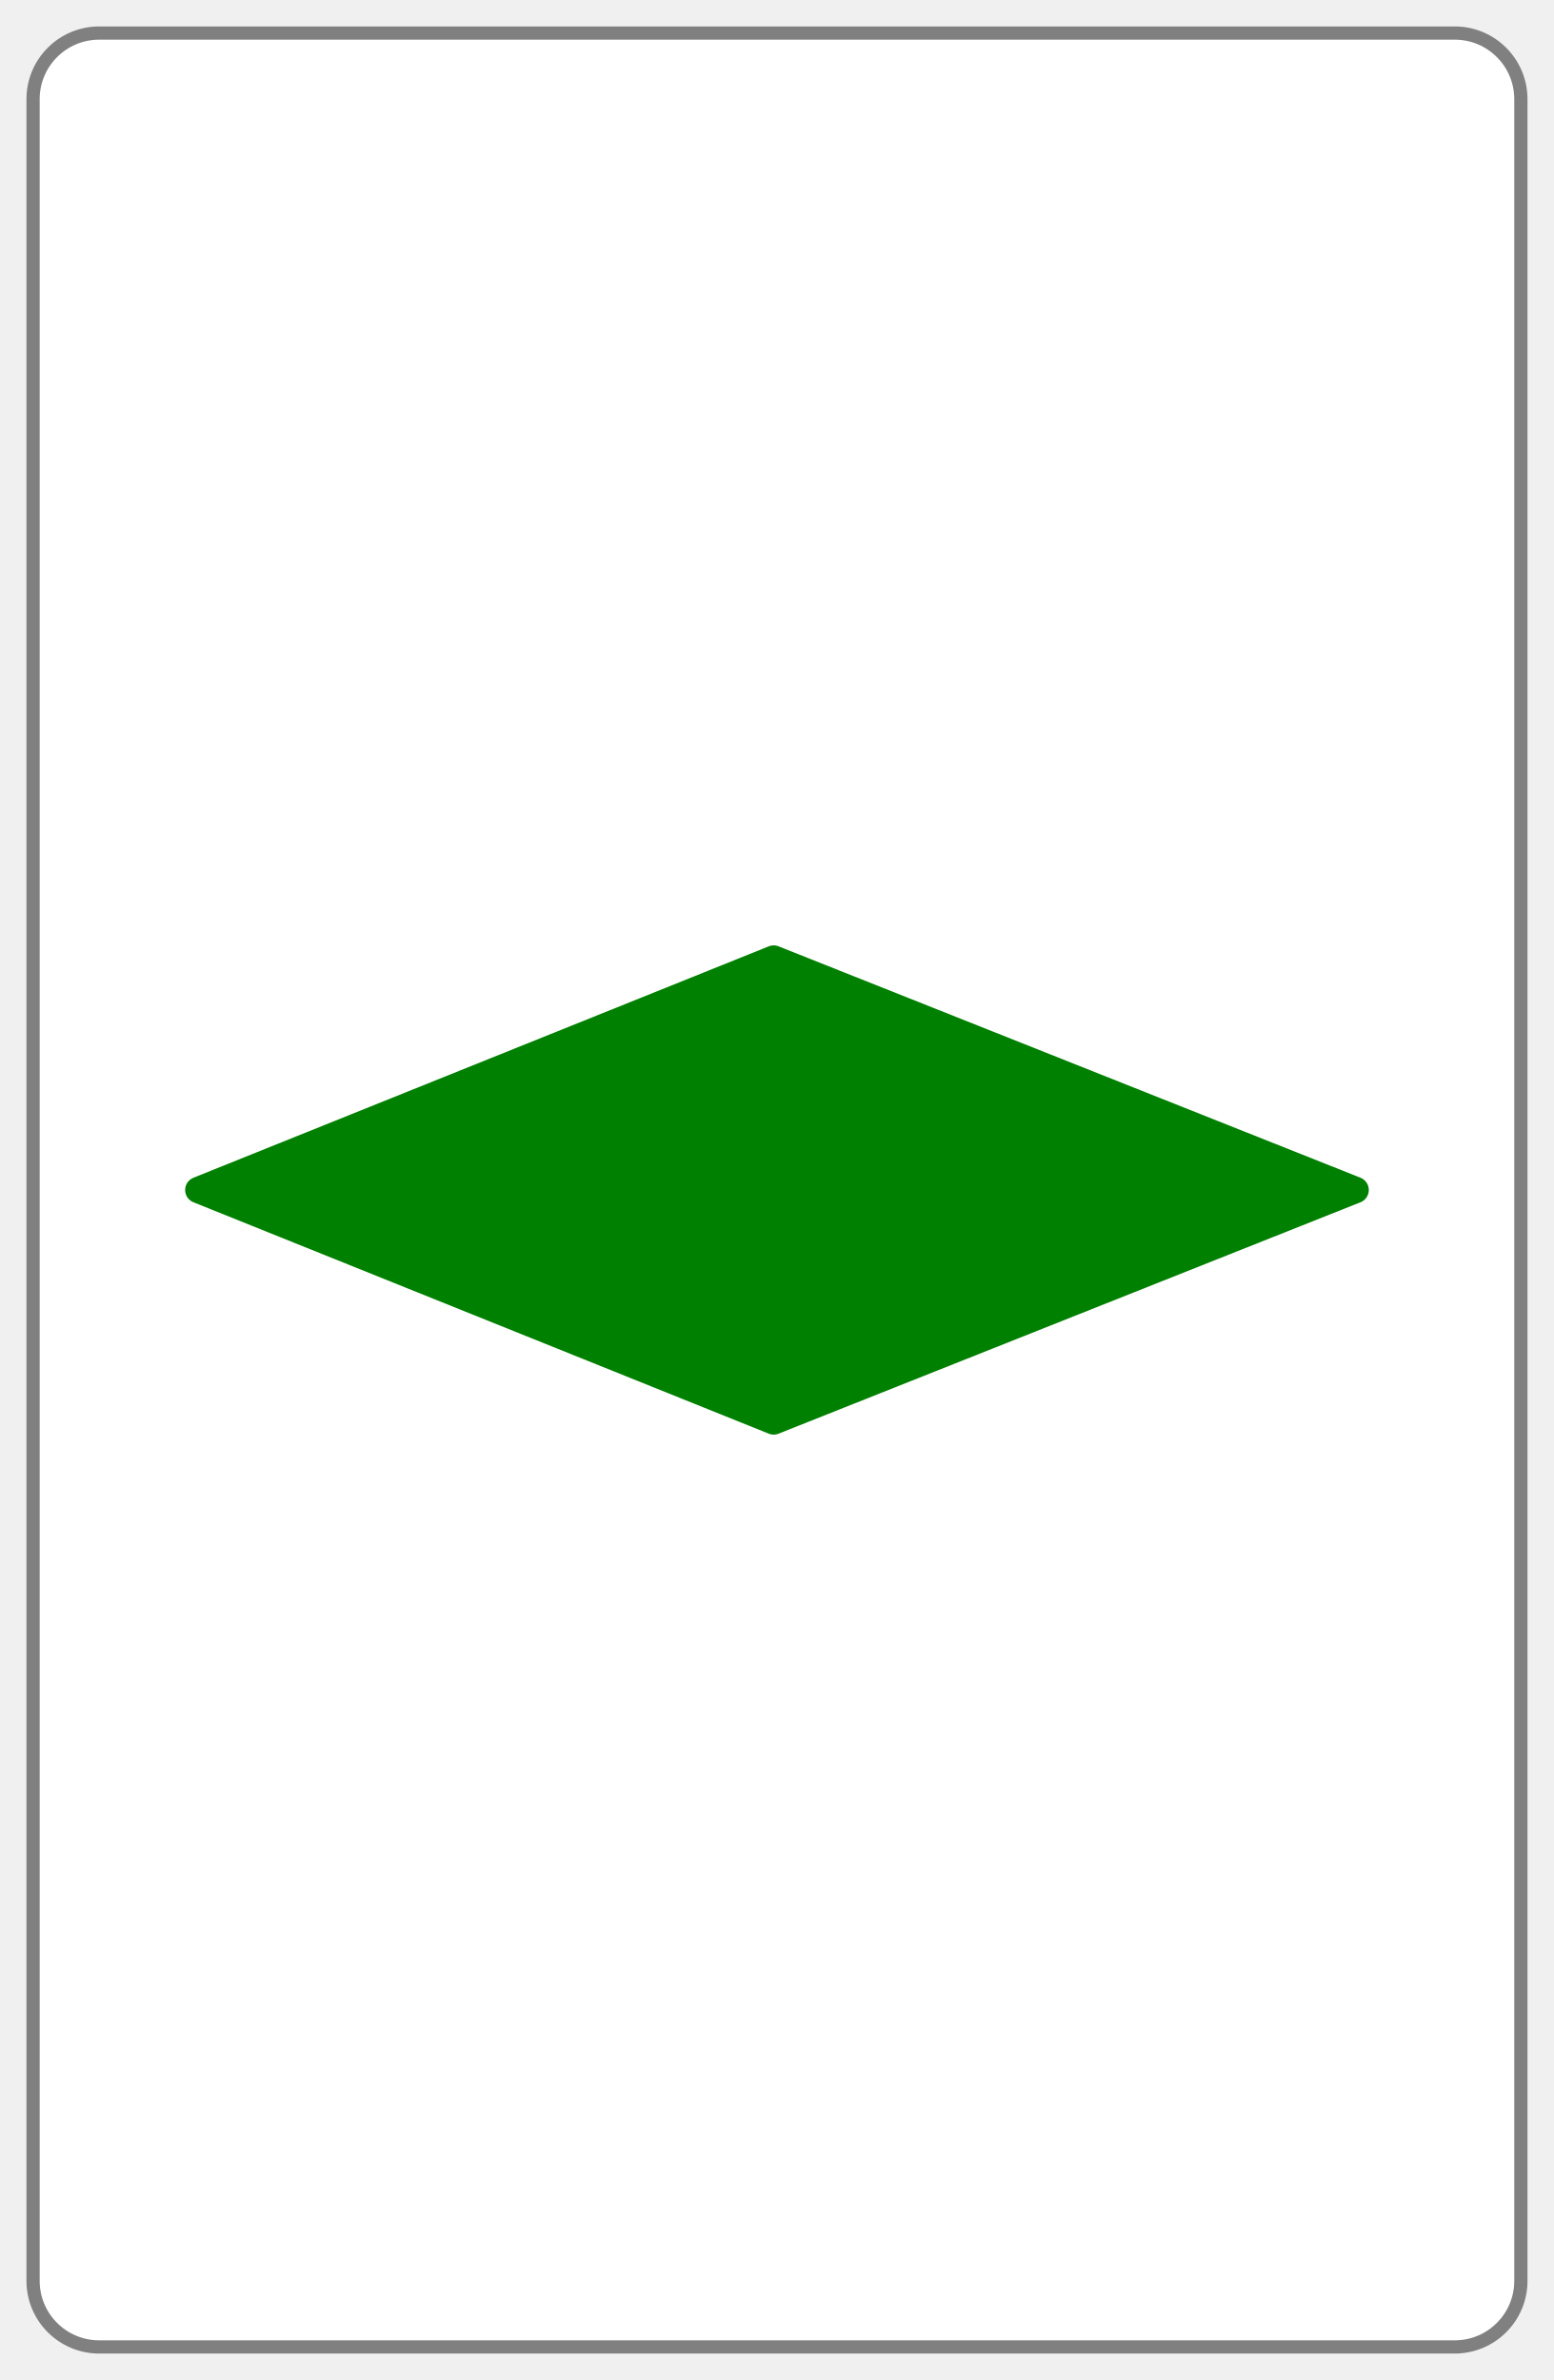
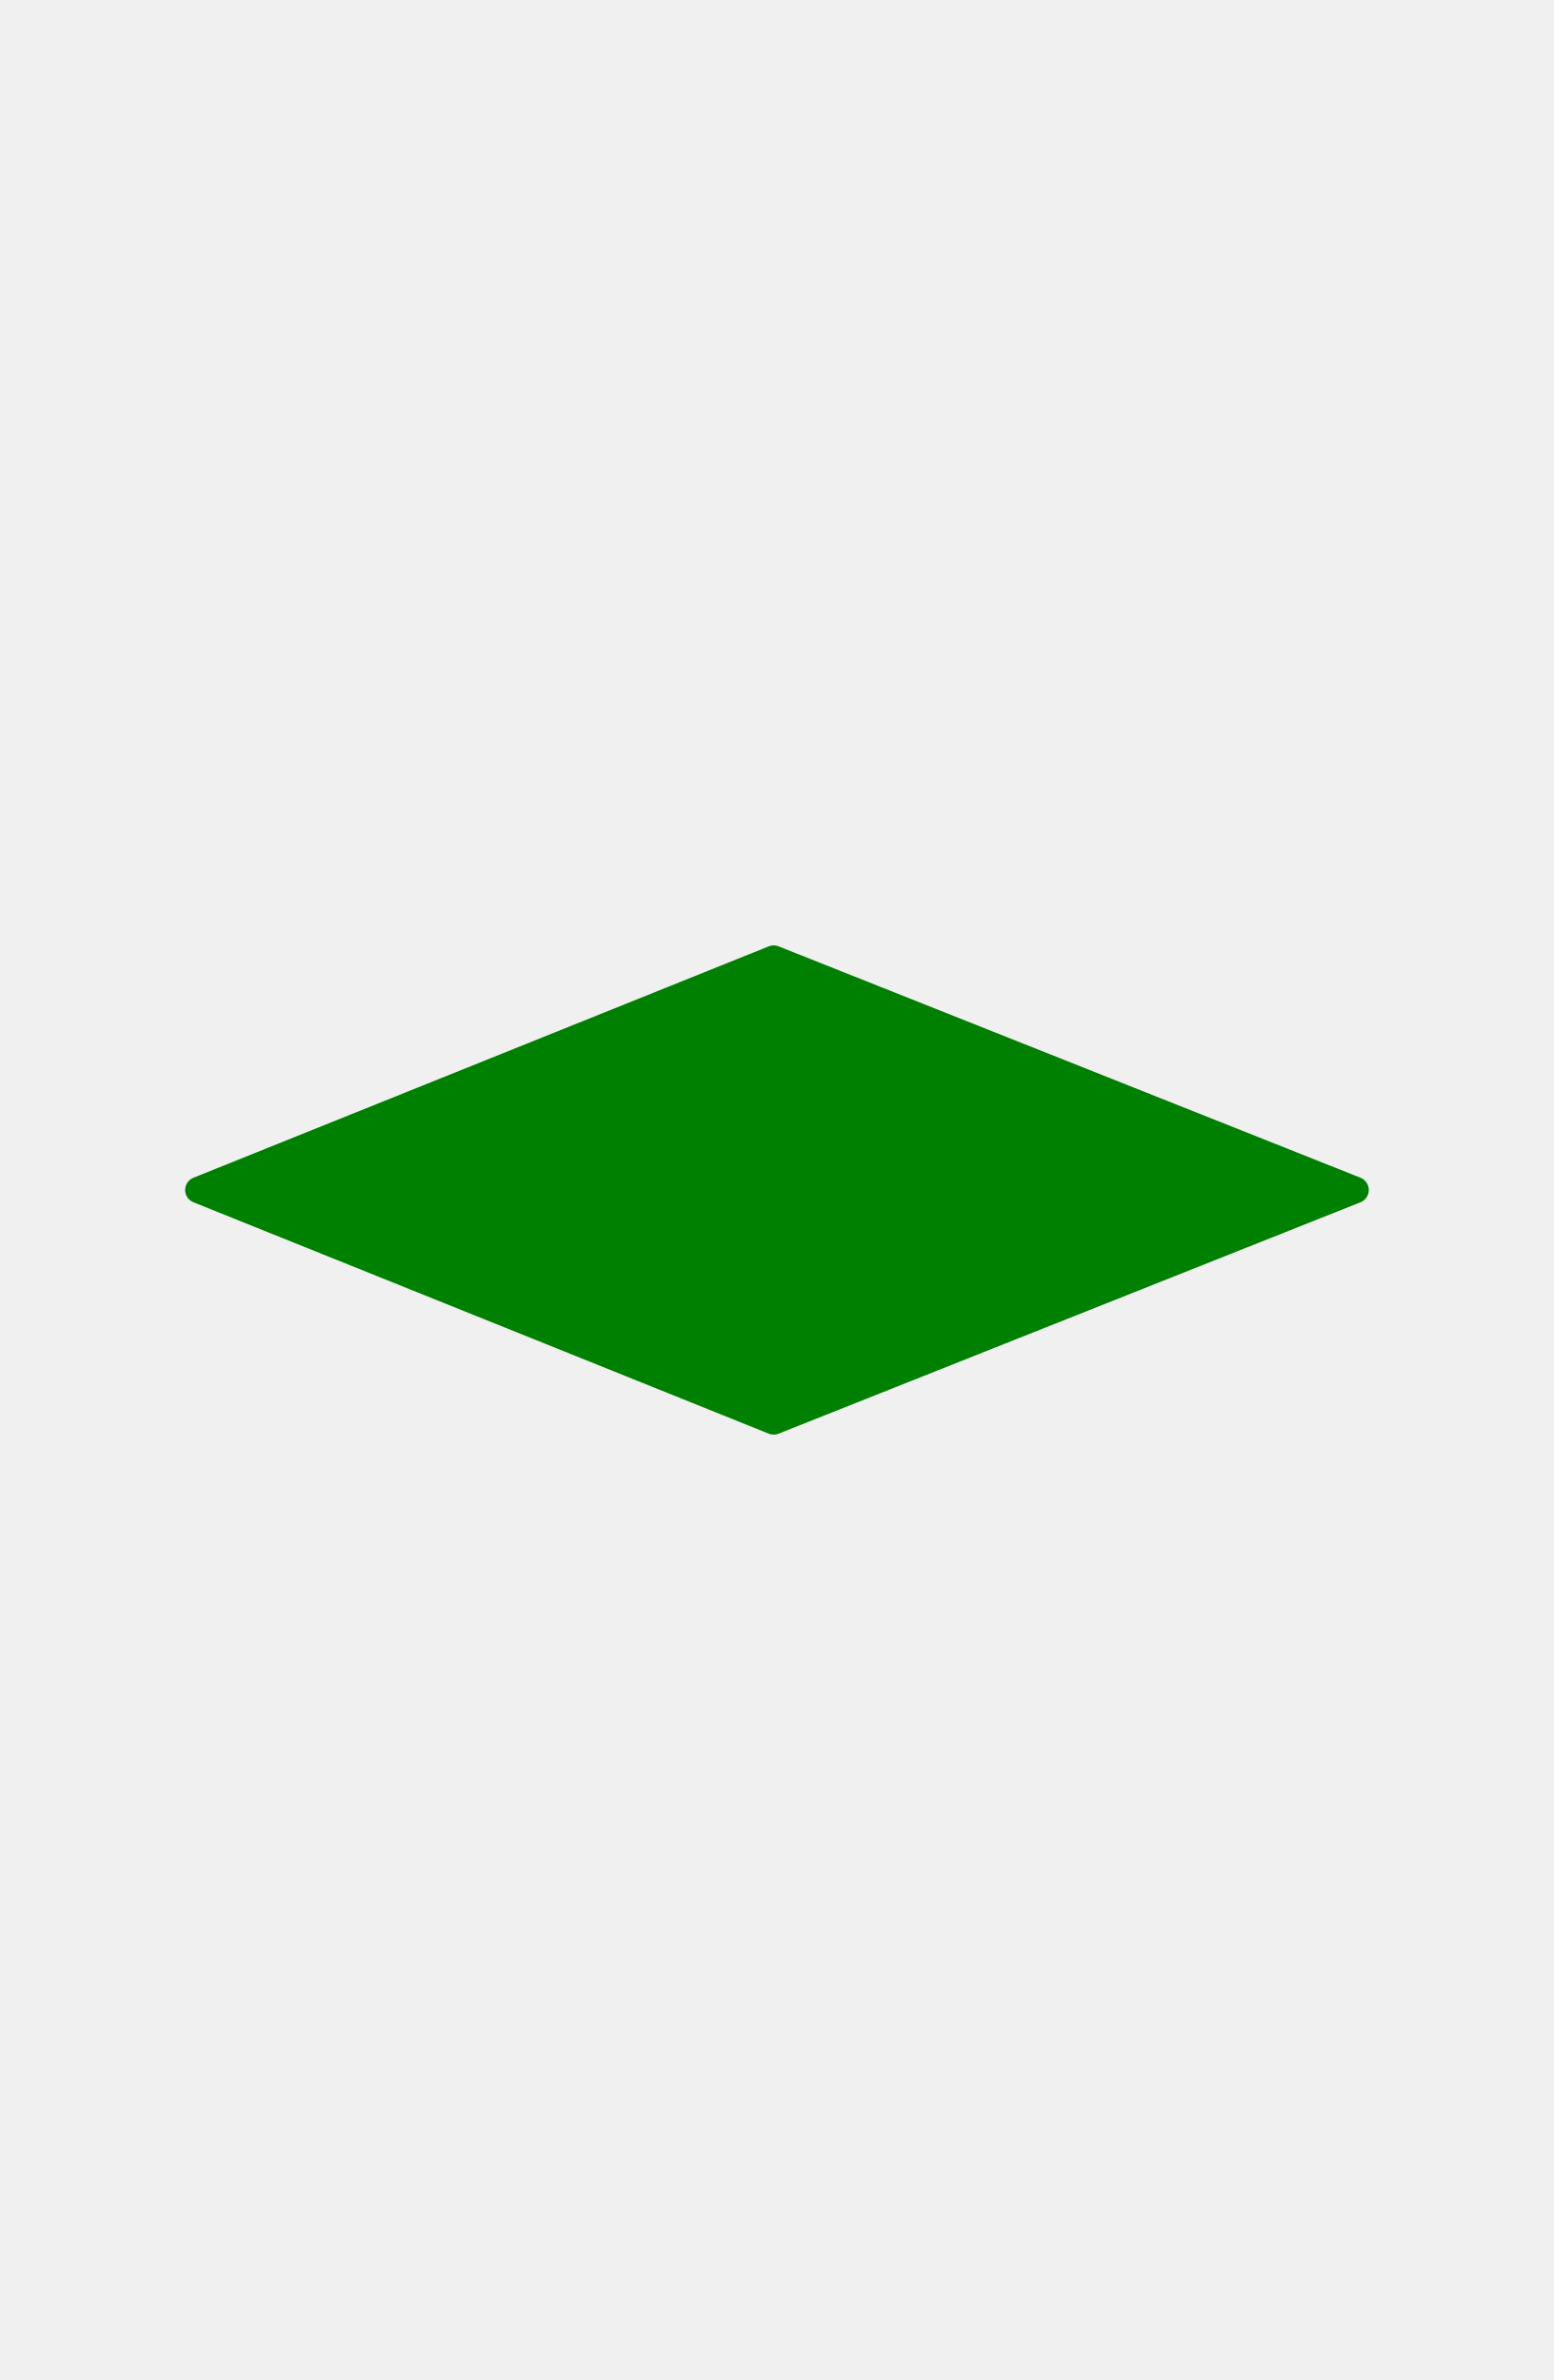
<svg xmlns="http://www.w3.org/2000/svg" xmlns:xlink="http://www.w3.org/1999/xlink" version="1.1" height="360" width="235" viewBox="0 0 235 360">
  <defs>
    <style type="text/css"> .setline {	stroke: green;	stroke-width: 4;	stroke-linejoin: round;} .setcolor {fill: green;} </style>
    <polygon class="setcolor setline" id="shape" points="30,180 117,145 205,180 117,215" />
  </defs>
-   <rect x="5" y="5" height="350" width="225" rx="10" ry="10" fill="white" stroke="grey" stroke-width="2" />
  <use xlink:href="#shape" />
</svg>
